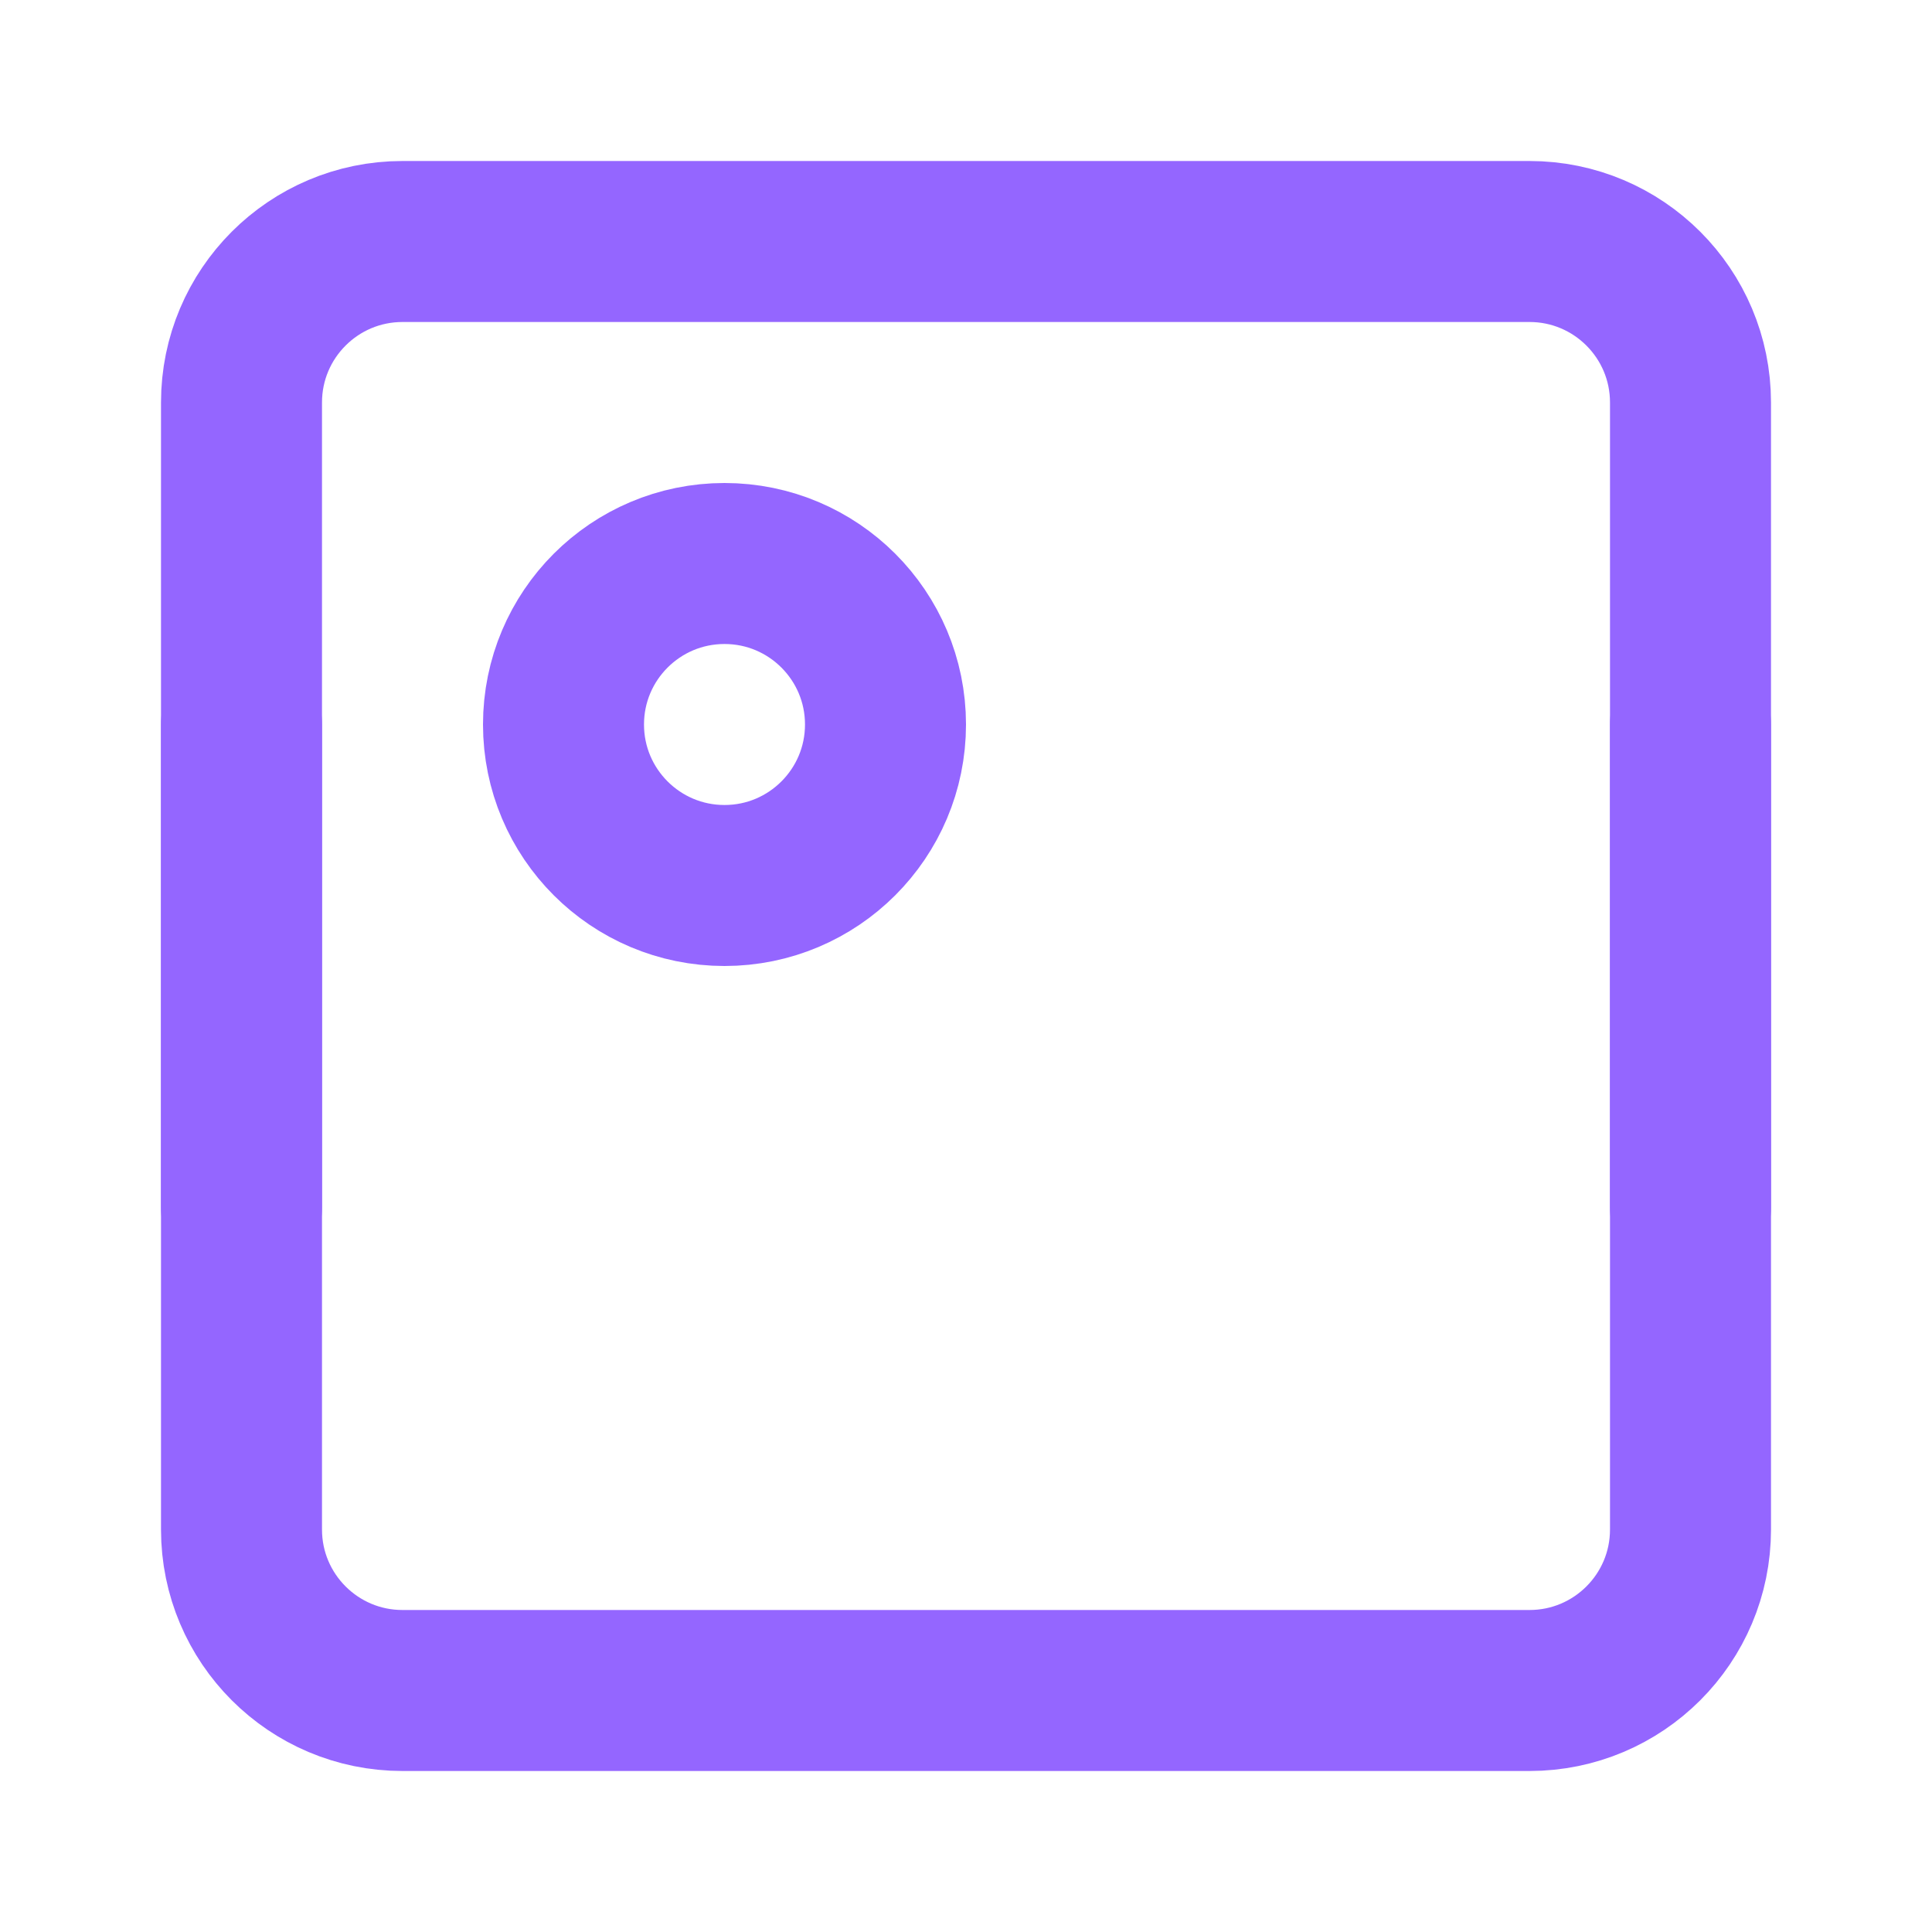
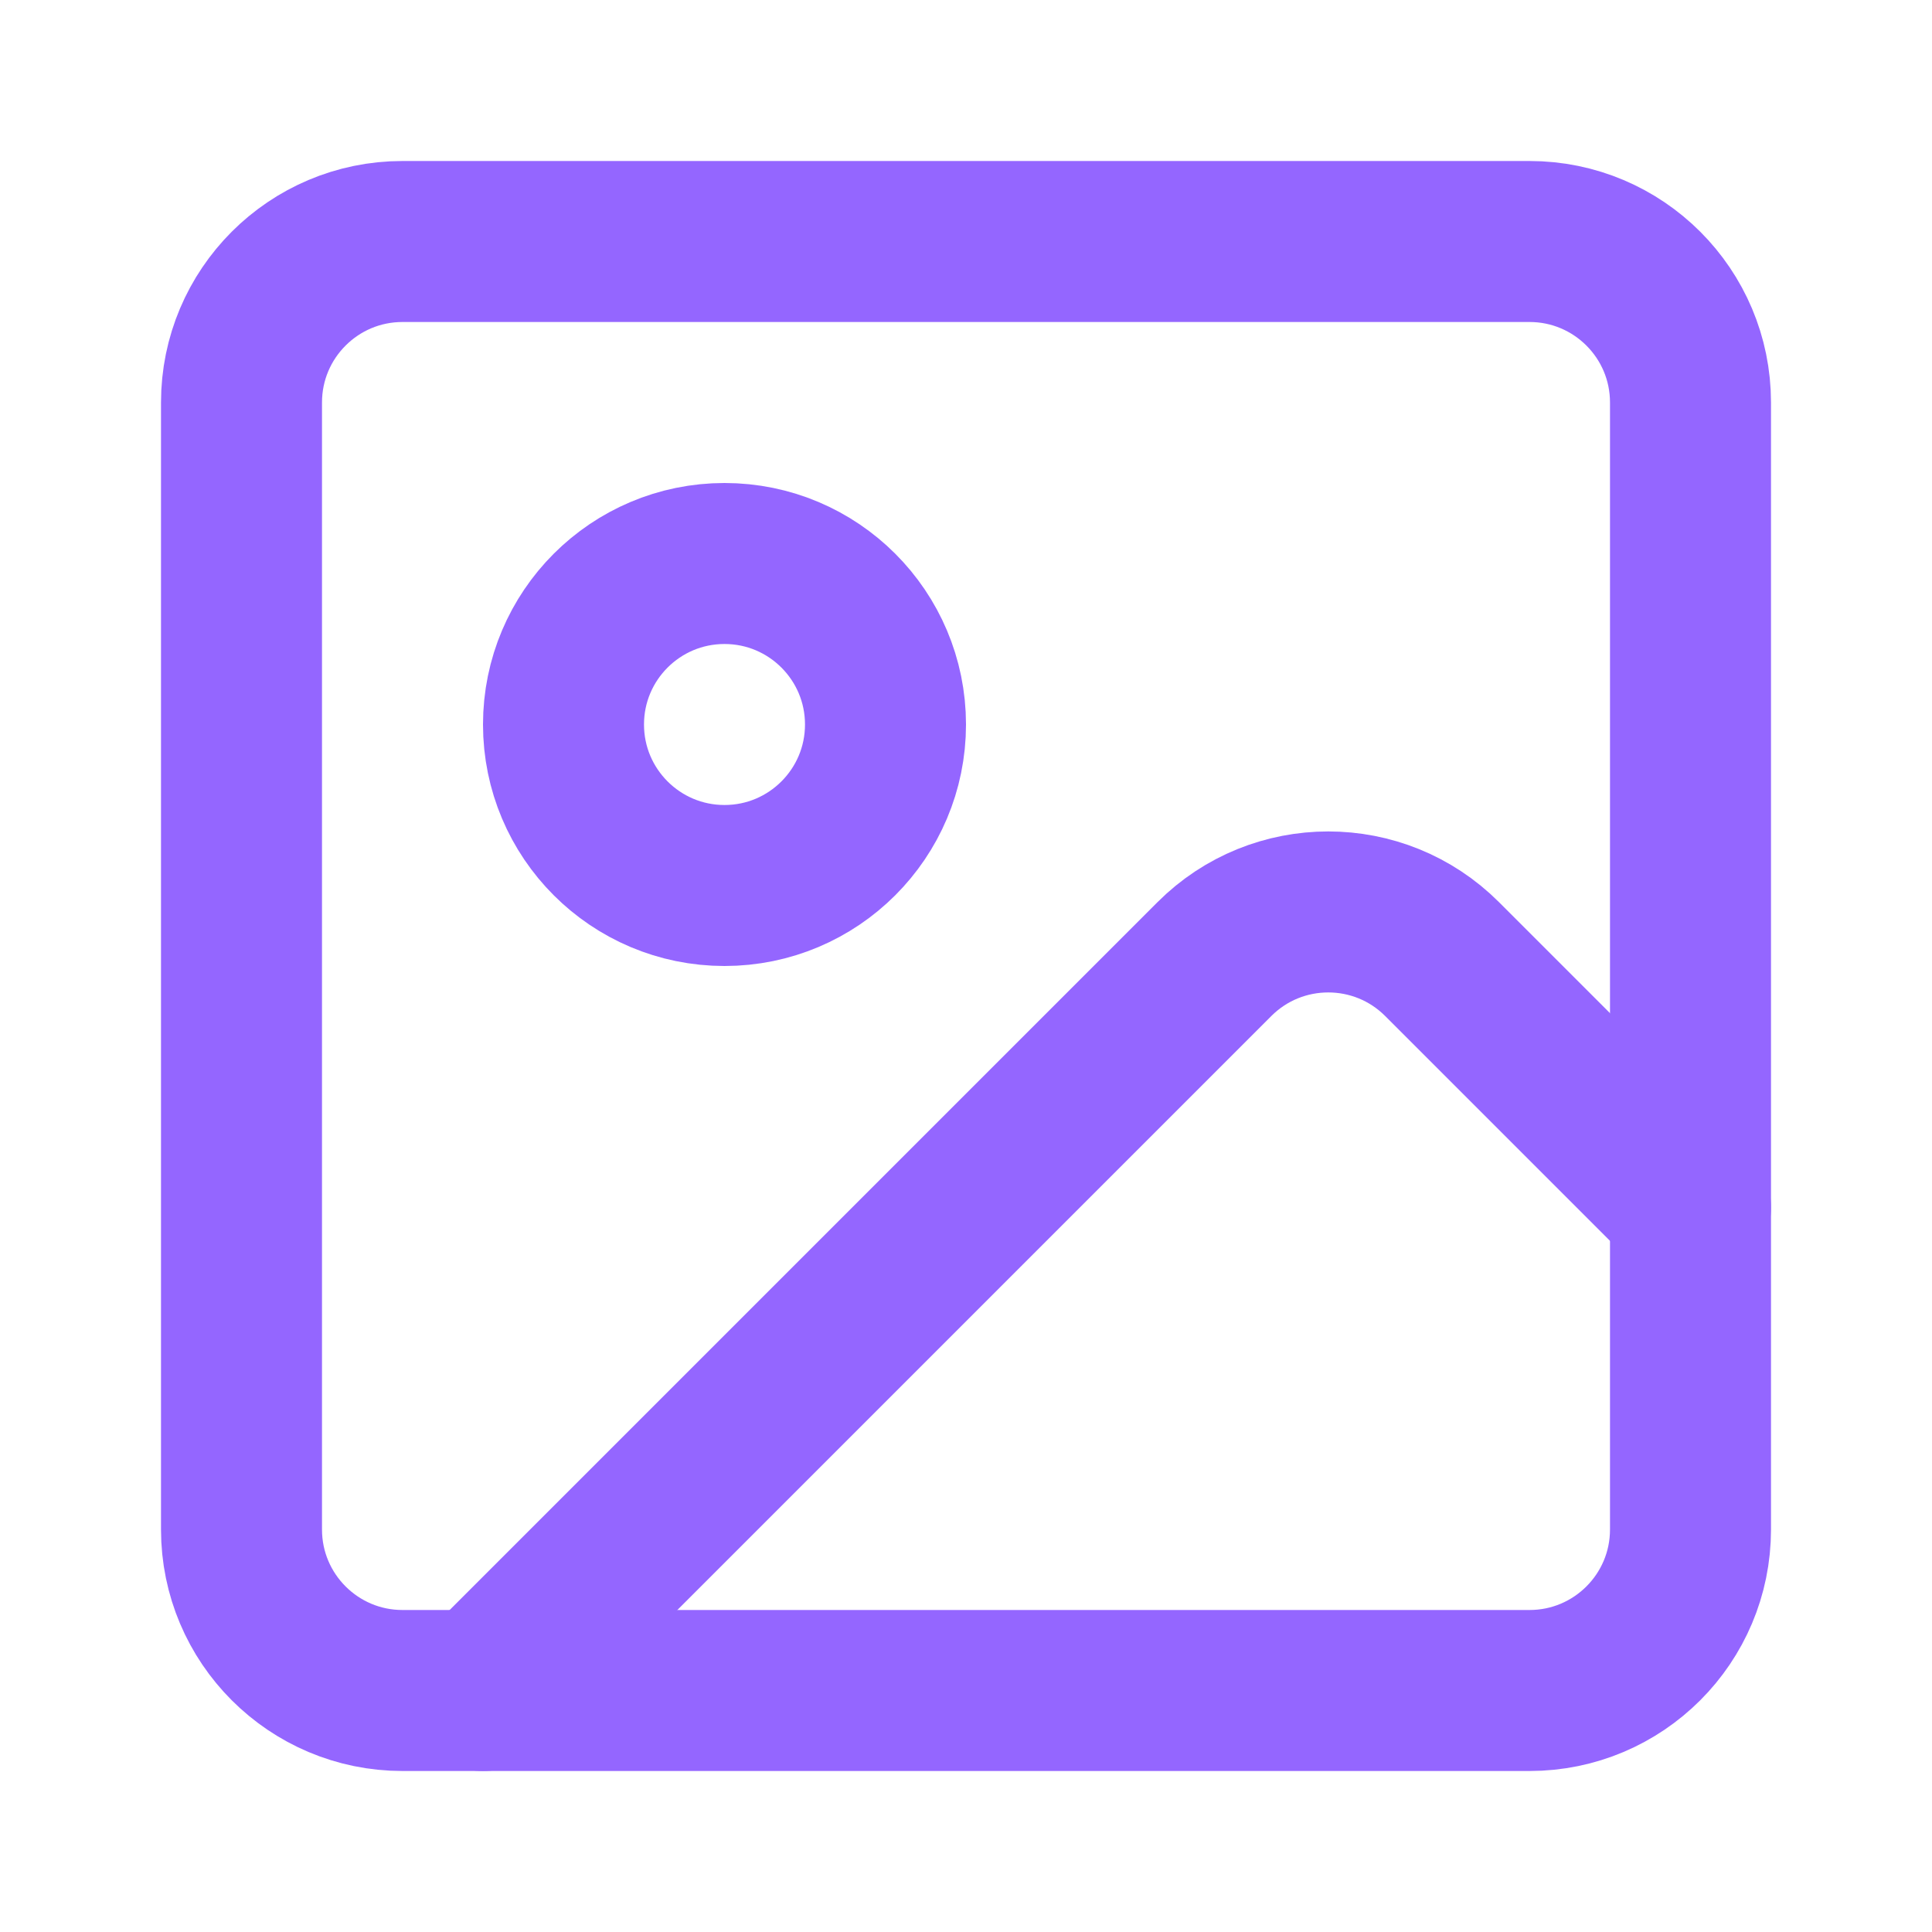
- <svg xmlns="http://www.w3.org/2000/svg" width="32" height="32" viewBox="0 0 24 24" fill="none">
-   <rect width="18" height="18" x="3" y="3" rx="2" ry="2" stroke="#9466FF" stroke-width="2" stroke-linecap="round" stroke-linejoin="round" />
-   <circle cx="9" cy="9" r="2" stroke="#9466FF" stroke-width="2" stroke-linecap="round" stroke-linejoin="round" />
-   <line x1="21" x2="21" y1="15" y2="9" stroke="#9466FF" stroke-width="2" stroke-linecap="round" stroke-linejoin="round" />
-   <line x1="3" x2="3" y1="9" y2="15" stroke="#9466FF" stroke-width="2" stroke-linecap="round" stroke-linejoin="round" />
+ <svg xmlns="http://www.w3.org/2000/svg" width="24" height="24" viewBox="0 0 24 24" fill="none" stroke="#9466FF" stroke-width="2" stroke-linecap="round" stroke-linejoin="round">
+   <rect width="18" height="18" x="3" y="3" rx="2" ry="2" />
+   <circle cx="9" cy="9" r="2" />
+   <path d="m21 15-3.086-3.086a2 2 0 0 0-2.828 0L6 21" />
</svg>
